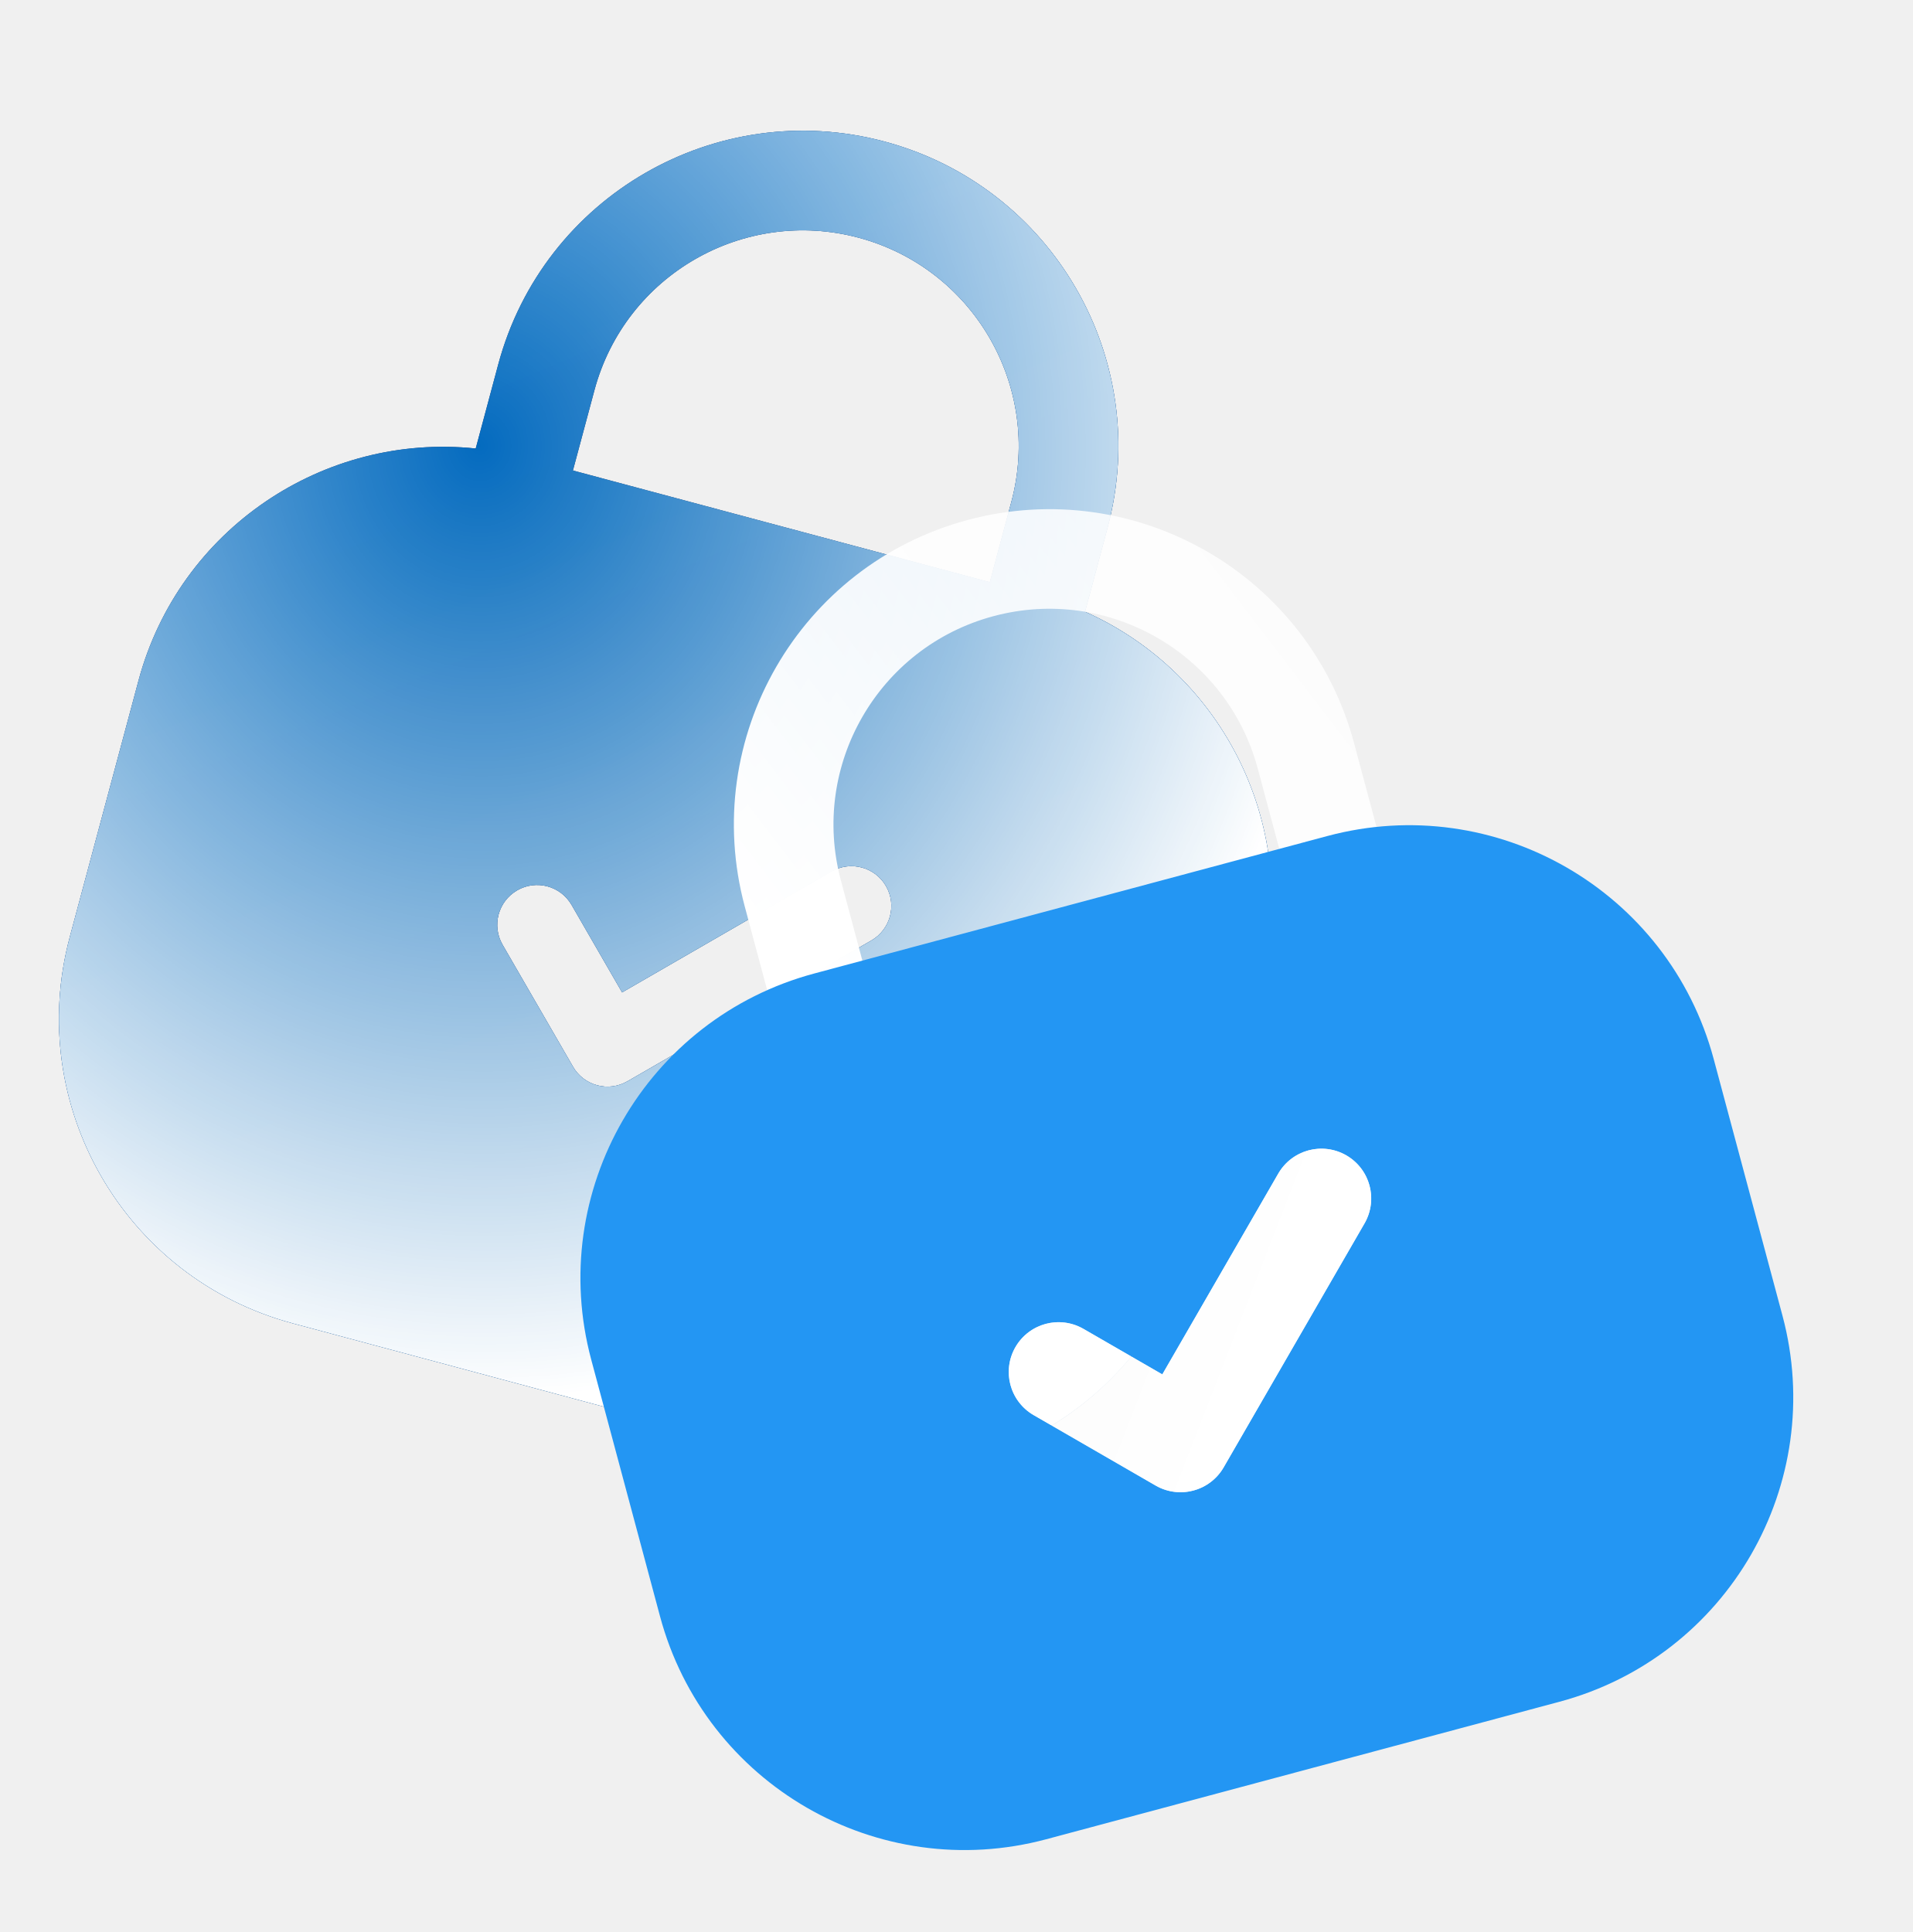
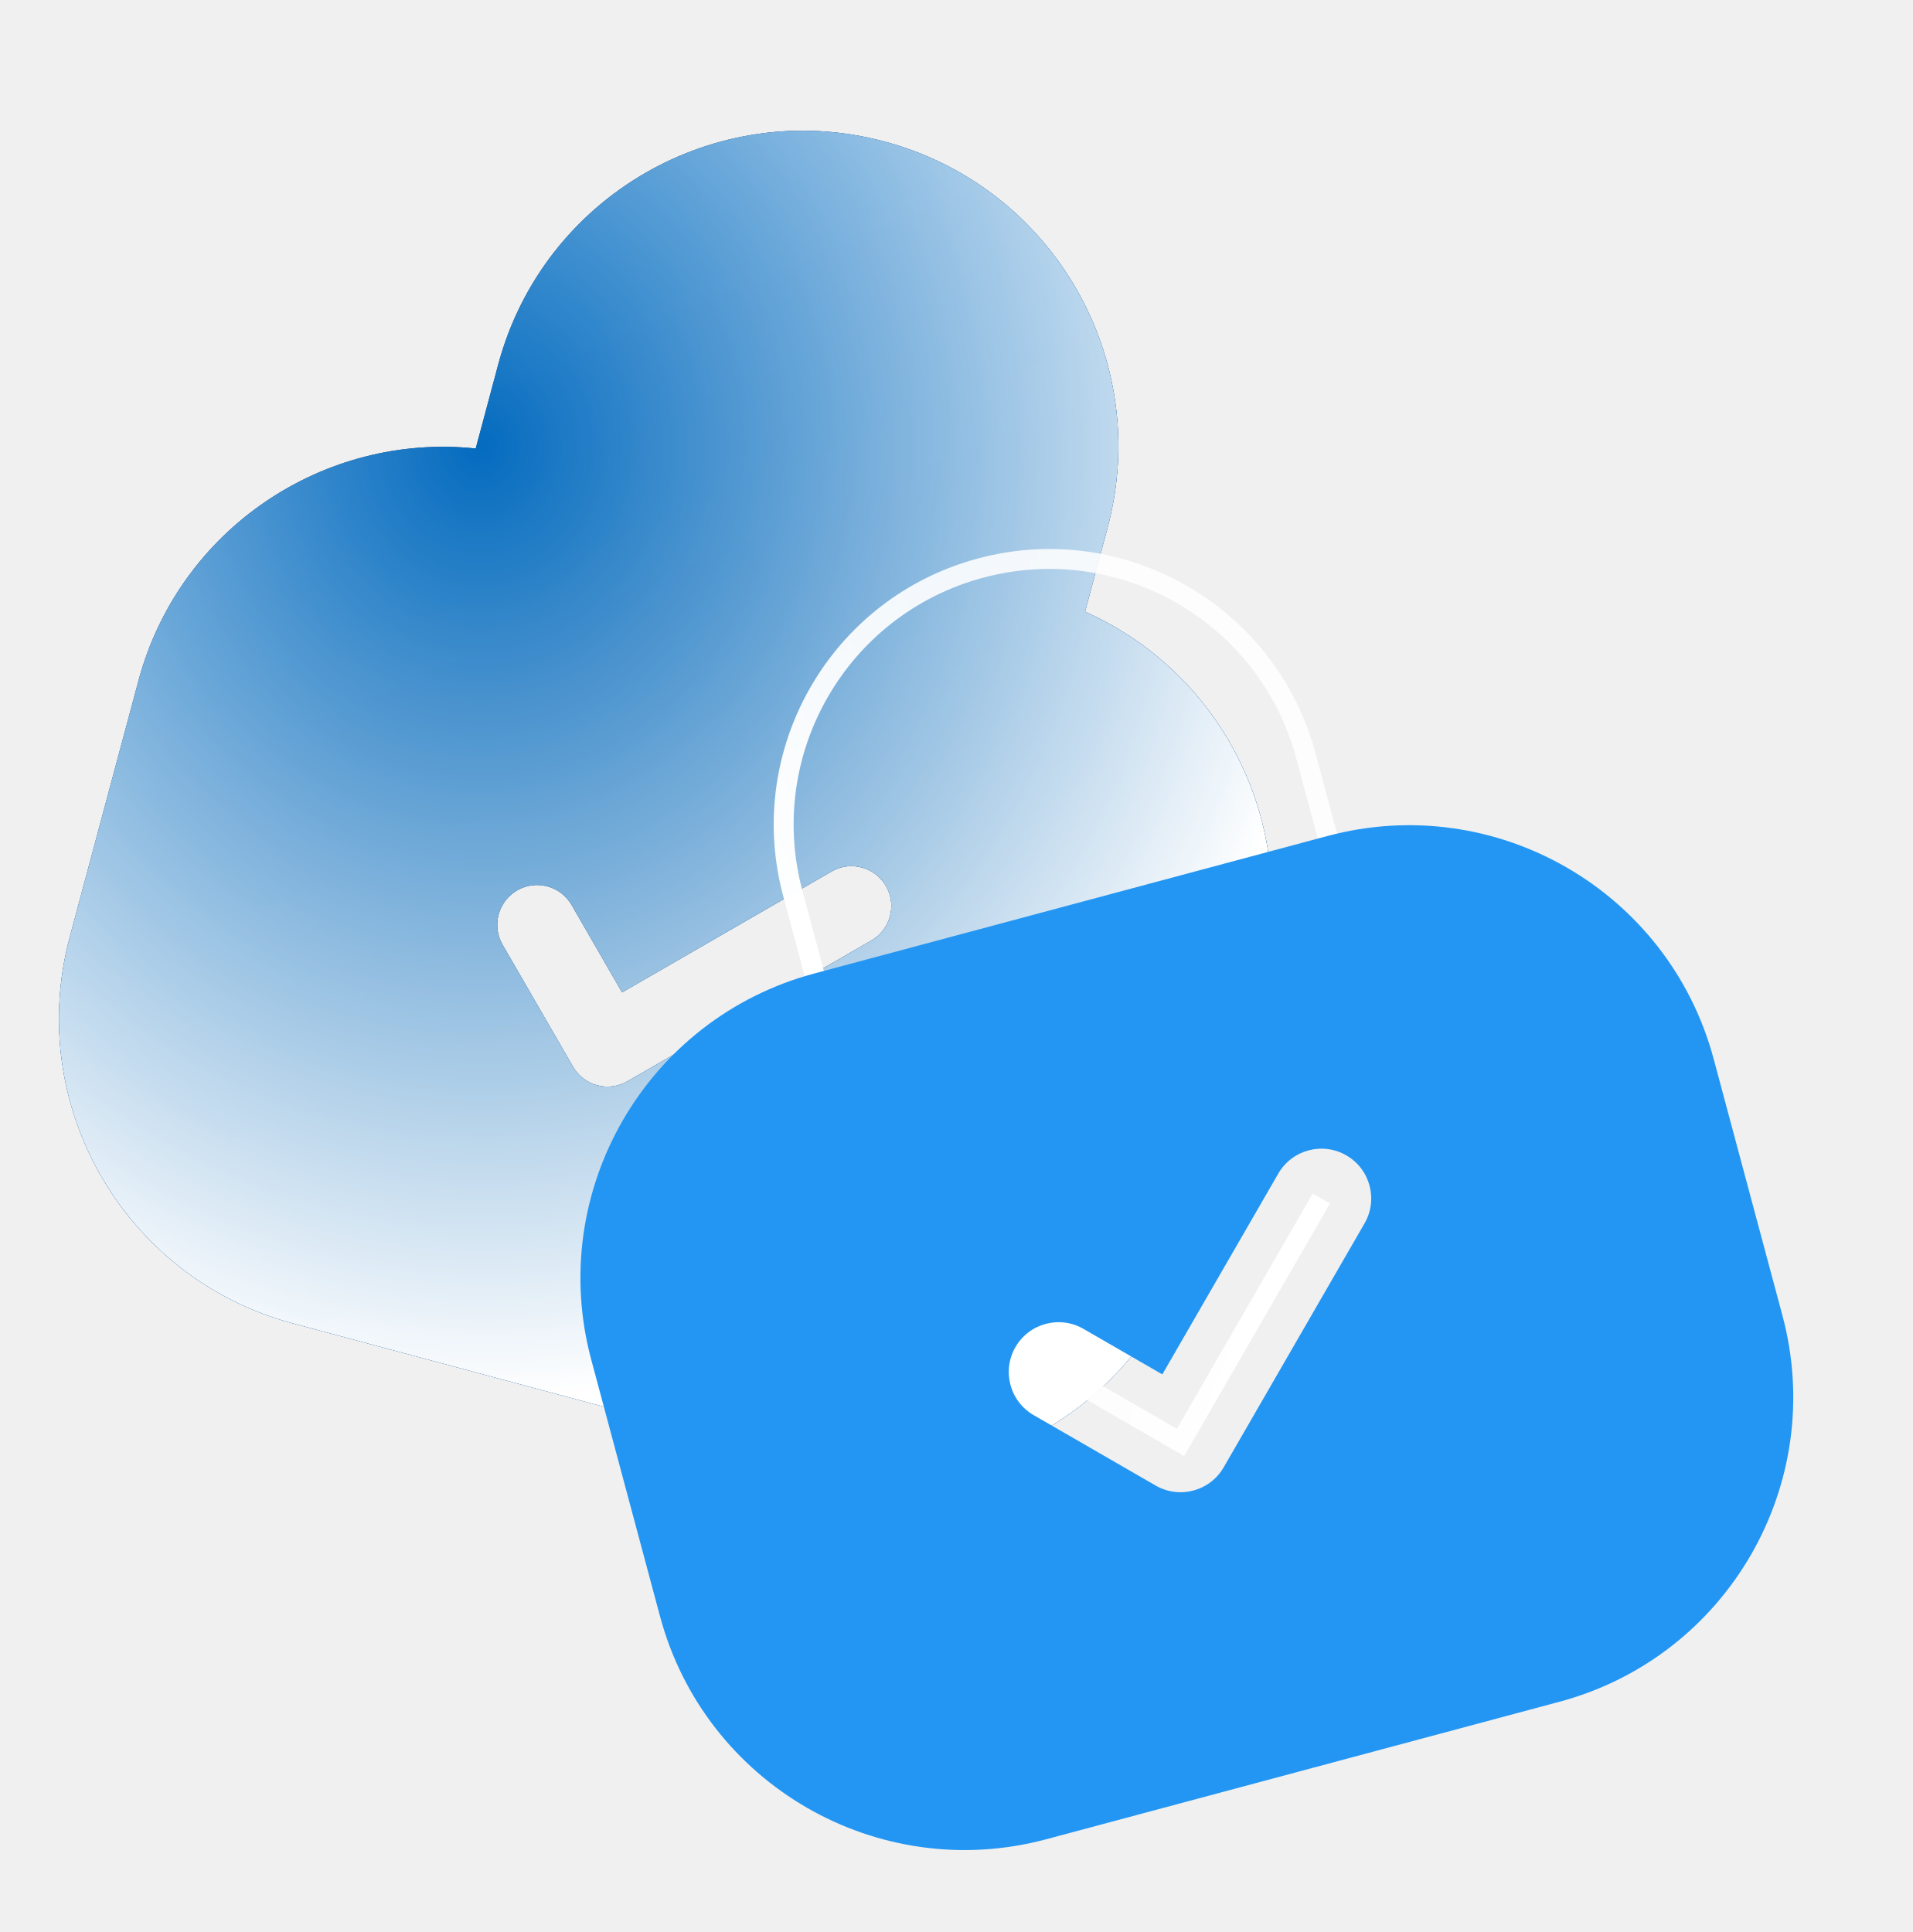
<svg xmlns="http://www.w3.org/2000/svg" width="96" height="97" viewBox="0 0 96 97" fill="none">
  <g clip-path="url(#clip0_494_6194)">
-     <path fill-rule="evenodd" clip-rule="evenodd" d="M44.401 7.106C35.955 4.843 27.273 9.856 25.009 18.302L23.88 22.518C16.27 21.719 8.996 26.546 6.953 34.171L3.502 47.05C1.239 55.496 6.251 64.178 14.698 66.442L40.456 73.344C48.902 75.607 57.584 70.594 59.847 62.148L63.298 49.269C65.341 41.644 61.456 33.828 54.467 30.714L55.597 26.498C57.86 18.052 52.848 9.37 44.401 7.106ZM49.688 29.23L50.767 25.204C52.316 19.425 48.886 13.485 43.107 11.936C37.328 10.388 31.387 13.817 29.839 19.596L28.76 23.622L49.688 29.23ZM31.496 54.289C30.54 54.842 29.316 54.514 28.764 53.557L25.229 47.434C24.676 46.477 25.004 45.254 25.961 44.702C26.917 44.149 28.14 44.477 28.693 45.434L31.228 49.825L41.744 43.754C42.7 43.202 43.923 43.53 44.476 44.486C45.028 45.443 44.7 46.666 43.744 47.218L31.496 54.289Z" fill="#2B3F6C" fillOpacity="0.8" />
-     <path fill-rule="evenodd" clip-rule="evenodd" d="M44.401 7.106C35.955 4.843 27.273 9.856 25.009 18.302L23.88 22.518C16.27 21.719 8.996 26.546 6.953 34.171L3.502 47.05C1.239 55.496 6.251 64.178 14.698 66.442L40.456 73.344C48.902 75.607 57.584 70.594 59.847 62.148L63.298 49.269C65.341 41.644 61.456 33.828 54.467 30.714L55.597 26.498C57.86 18.052 52.848 9.37 44.401 7.106ZM49.688 29.23L50.767 25.204C52.316 19.425 48.886 13.485 43.107 11.936C37.328 10.388 31.387 13.817 29.839 19.596L28.76 23.622L49.688 29.23ZM31.496 54.289C30.54 54.842 29.316 54.514 28.764 53.557L25.229 47.434C24.676 46.477 25.004 45.254 25.961 44.702C26.917 44.149 28.14 44.477 28.693 45.434L31.228 49.825L41.744 43.754C42.7 43.202 43.923 43.53 44.476 44.486C45.028 45.443 44.7 46.666 43.744 47.218L31.496 54.289Z" fill="url(#paint0_linear_494_6194)" />
-     <path fill-rule="evenodd" clip-rule="evenodd" d="M44.401 7.106C35.955 4.843 27.273 9.856 25.009 18.302L23.88 22.518C16.27 21.719 8.996 26.546 6.953 34.171L3.502 47.05C1.239 55.496 6.251 64.178 14.698 66.442L40.456 73.344C48.902 75.607 57.584 70.594 59.847 62.148L63.298 49.269C65.341 41.644 61.456 33.828 54.467 30.714L55.597 26.498C57.86 18.052 52.848 9.37 44.401 7.106ZM49.688 29.23L50.767 25.204C52.316 19.425 48.886 13.485 43.107 11.936C37.328 10.388 31.387 13.817 29.839 19.596L28.76 23.622L49.688 29.23ZM31.496 54.289C30.54 54.842 29.316 54.514 28.764 53.557L25.229 47.434C24.676 46.477 25.004 45.254 25.961 44.702C26.917 44.149 28.14 44.477 28.693 45.434L31.228 49.825L41.744 43.754C42.7 43.202 43.923 43.53 44.476 44.486C45.028 45.443 44.7 46.666 43.744 47.218L31.496 54.289Z" fill="url(#paint1_radial_494_6194)" fillOpacity="0.4" />
-     <path d="M67.281 44.389L65.555 37.95C63.649 30.837 56.338 26.616 49.225 28.521V28.521C42.112 30.427 37.891 37.739 39.797 44.851L41.523 51.291" stroke="url(#paint2_linear_494_6194)" stroke-width="5" />
+     <path fillRule="evenodd" clipRule="evenodd" d="M44.401 7.106C35.955 4.843 27.273 9.856 25.009 18.302L23.88 22.518C16.27 21.719 8.996 26.546 6.953 34.171L3.502 47.05C1.239 55.496 6.251 64.178 14.698 66.442L40.456 73.344C48.902 75.607 57.584 70.594 59.847 62.148L63.298 49.269C65.341 41.644 61.456 33.828 54.467 30.714L55.597 26.498C57.86 18.052 52.848 9.37 44.401 7.106ZM49.688 29.23L50.767 25.204C52.316 19.425 48.886 13.485 43.107 11.936C37.328 10.388 31.387 13.817 29.839 19.596L28.76 23.622L49.688 29.23ZM31.496 54.289C30.54 54.842 29.316 54.514 28.764 53.557L25.229 47.434C24.676 46.477 25.004 45.254 25.961 44.702C26.917 44.149 28.14 44.477 28.693 45.434L31.228 49.825L41.744 43.754C42.7 43.202 43.923 43.53 44.476 44.486C45.028 45.443 44.7 46.666 43.744 47.218L31.496 54.289Z" fill="#2B3F6C" fillOpacity="0.8" />
+     <path fillRule="evenodd" clipRule="evenodd" d="M44.401 7.106C35.955 4.843 27.273 9.856 25.009 18.302L23.88 22.518C16.27 21.719 8.996 26.546 6.953 34.171L3.502 47.05C1.239 55.496 6.251 64.178 14.698 66.442L40.456 73.344C48.902 75.607 57.584 70.594 59.847 62.148L63.298 49.269C65.341 41.644 61.456 33.828 54.467 30.714L55.597 26.498C57.86 18.052 52.848 9.37 44.401 7.106ZM49.688 29.23L50.767 25.204C52.316 19.425 48.886 13.485 43.107 11.936C37.328 10.388 31.387 13.817 29.839 19.596L28.76 23.622L49.688 29.23ZM31.496 54.289C30.54 54.842 29.316 54.514 28.764 53.557L25.229 47.434C24.676 46.477 25.004 45.254 25.961 44.702C26.917 44.149 28.14 44.477 28.693 45.434L31.228 49.825L41.744 43.754C42.7 43.202 43.923 43.53 44.476 44.486C45.028 45.443 44.7 46.666 43.744 47.218L31.496 54.289Z" fill="url(#paint0_linear_494_6194)" />
+     <path fillRule="evenodd" clipRule="evenodd" d="M44.401 7.106C35.955 4.843 27.273 9.856 25.009 18.302L23.88 22.518C16.27 21.719 8.996 26.546 6.953 34.171L3.502 47.05C1.239 55.496 6.251 64.178 14.698 66.442L40.456 73.344C48.902 75.607 57.584 70.594 59.847 62.148L63.298 49.269C65.341 41.644 61.456 33.828 54.467 30.714L55.597 26.498C57.86 18.052 52.848 9.37 44.401 7.106ZM49.688 29.23L50.767 25.204C52.316 19.425 48.886 13.485 43.107 11.936C37.328 10.388 31.387 13.817 29.839 19.596L28.76 23.622L49.688 29.23ZM31.496 54.289C30.54 54.842 29.316 54.514 28.764 53.557L25.229 47.434C24.676 46.477 25.004 45.254 25.961 44.702C26.917 44.149 28.14 44.477 28.693 45.434L31.228 49.825L41.744 43.754C42.7 43.202 43.923 43.53 44.476 44.486C45.028 45.443 44.7 46.666 43.744 47.218L31.496 54.289Z" fill="url(#paint1_radial_494_6194)" fillOpacity="0.4" />
+     <path d="M67.281 44.389L65.555 37.95C63.649 30.837 56.338 26.616 49.225 28.521V28.521C42.112 30.427 37.891 37.739 39.797 44.851L41.523 51.291" stroke="url(#paint2_linear_494_6194)" strokeWidth="5" />
    <g filter="url(#filter0_b_494_6194)">
-       <path fill-rule="evenodd" clip-rule="evenodd" d="M29.68 68.268C27.416 59.821 32.429 51.139 40.876 48.876L66.633 41.974C75.08 39.711 83.762 44.724 86.025 53.17L89.476 66.049C91.74 74.496 86.727 83.178 78.28 85.441L52.522 92.343C44.076 94.606 35.394 89.594 33.131 81.147L29.68 68.268ZM58.012 74.585C59.208 75.275 60.737 74.865 61.427 73.67L68.498 61.422C69.189 60.226 68.779 58.697 67.583 58.007C66.388 57.317 64.859 57.726 64.168 58.922L58.347 69.004L54.388 66.719C53.193 66.029 51.664 66.438 50.973 67.634C50.283 68.83 50.693 70.359 51.888 71.049L58.012 74.585Z" fill="#2396F3" fillOpacity="0.24" />
+       <path fillRule="evenodd" clipRule="evenodd" d="M29.68 68.268C27.416 59.821 32.429 51.139 40.876 48.876L66.633 41.974C75.08 39.711 83.762 44.724 86.025 53.17L89.476 66.049C91.74 74.496 86.727 83.178 78.28 85.441L52.522 92.343C44.076 94.606 35.394 89.594 33.131 81.147L29.68 68.268ZM58.012 74.585C59.208 75.275 60.737 74.865 61.427 73.67L68.498 61.422C69.189 60.226 68.779 58.697 67.583 58.007C66.388 57.317 64.859 57.726 64.168 58.922L58.347 69.004L54.388 66.719C53.193 66.029 51.664 66.438 50.973 67.634C50.283 68.83 50.693 70.359 51.888 71.049L58.012 74.585Z" fill="#2396F3" fillOpacity="0.24" />
    </g>
-     <path d="M53.138 68.884L59.261 72.42L66.332 60.172" stroke="url(#paint3_linear_494_6194)" stroke-width="5" stroke-linecap="round" stroke-linejoin="round" />
+     <path d="M53.138 68.884L59.261 72.42L66.332 60.172" stroke="url(#paint3_linear_494_6194)" strokeWidth="5" strokeLinecap="round" strokeLinejoin="round" />
  </g>
  <defs>
    <filter id="filter0_b_494_6194" x="5.136" y="17.431" width="108.883" height="99.455" filterUnits="userSpaceOnUse" color-interpolation-filters="sRGB">
      <feFlood flood-opacity="0" result="BackgroundImageFix" />
      <feGaussianBlur in="BackgroundImageFix" stdDeviation="12" />
      <feComposite in2="SourceAlpha" operator="in" result="effect1_backgroundBlur_494_6194" />
      <feBlend mode="normal" in="SourceGraphic" in2="effect1_backgroundBlur_494_6194" result="shape" />
    </filter>
    <linearGradient id="paint0_linear_494_6194" x1="11.052" y1="18.878" x2="38.491" y2="84.643" gradientUnits="userSpaceOnUse">
      <stop stop-color="#036CC1" />
      <stop offset="1" stop-color="#0A66B0" />
    </linearGradient>
    <radialGradient id="paint1_radial_494_6194" cx="0" cy="0" r="1" gradientUnits="userSpaceOnUse" gradientTransform="translate(24.0009 22.5007) rotate(85.685) scale(47.5265 42.6513)">
      <stop stop-color="white" stop-opacity="0" />
      <stop offset="1" stop-color="white" />
    </radialGradient>
    <linearGradient id="paint2_linear_494_6194" x1="65.94" y1="25.312" x2="37.671" y2="46.888" gradientUnits="userSpaceOnUse">
      <stop stop-color="white" stop-opacity="0.8" />
      <stop offset="1" stop-color="white" />
    </linearGradient>
    <linearGradient id="paint3_linear_494_6194" x1="52.735" y1="67.651" x2="62.127" y2="71.3" gradientUnits="userSpaceOnUse">
      <stop stop-color="white" stop-opacity="0.8" />
      <stop offset="1" stop-color="white" />
    </linearGradient>
    <clipPath id="clip0_494_6194">
      <rect width="96" height="96" fill="white" transform="translate(0 0.5)" />
    </clipPath>
  </defs>
</svg>
